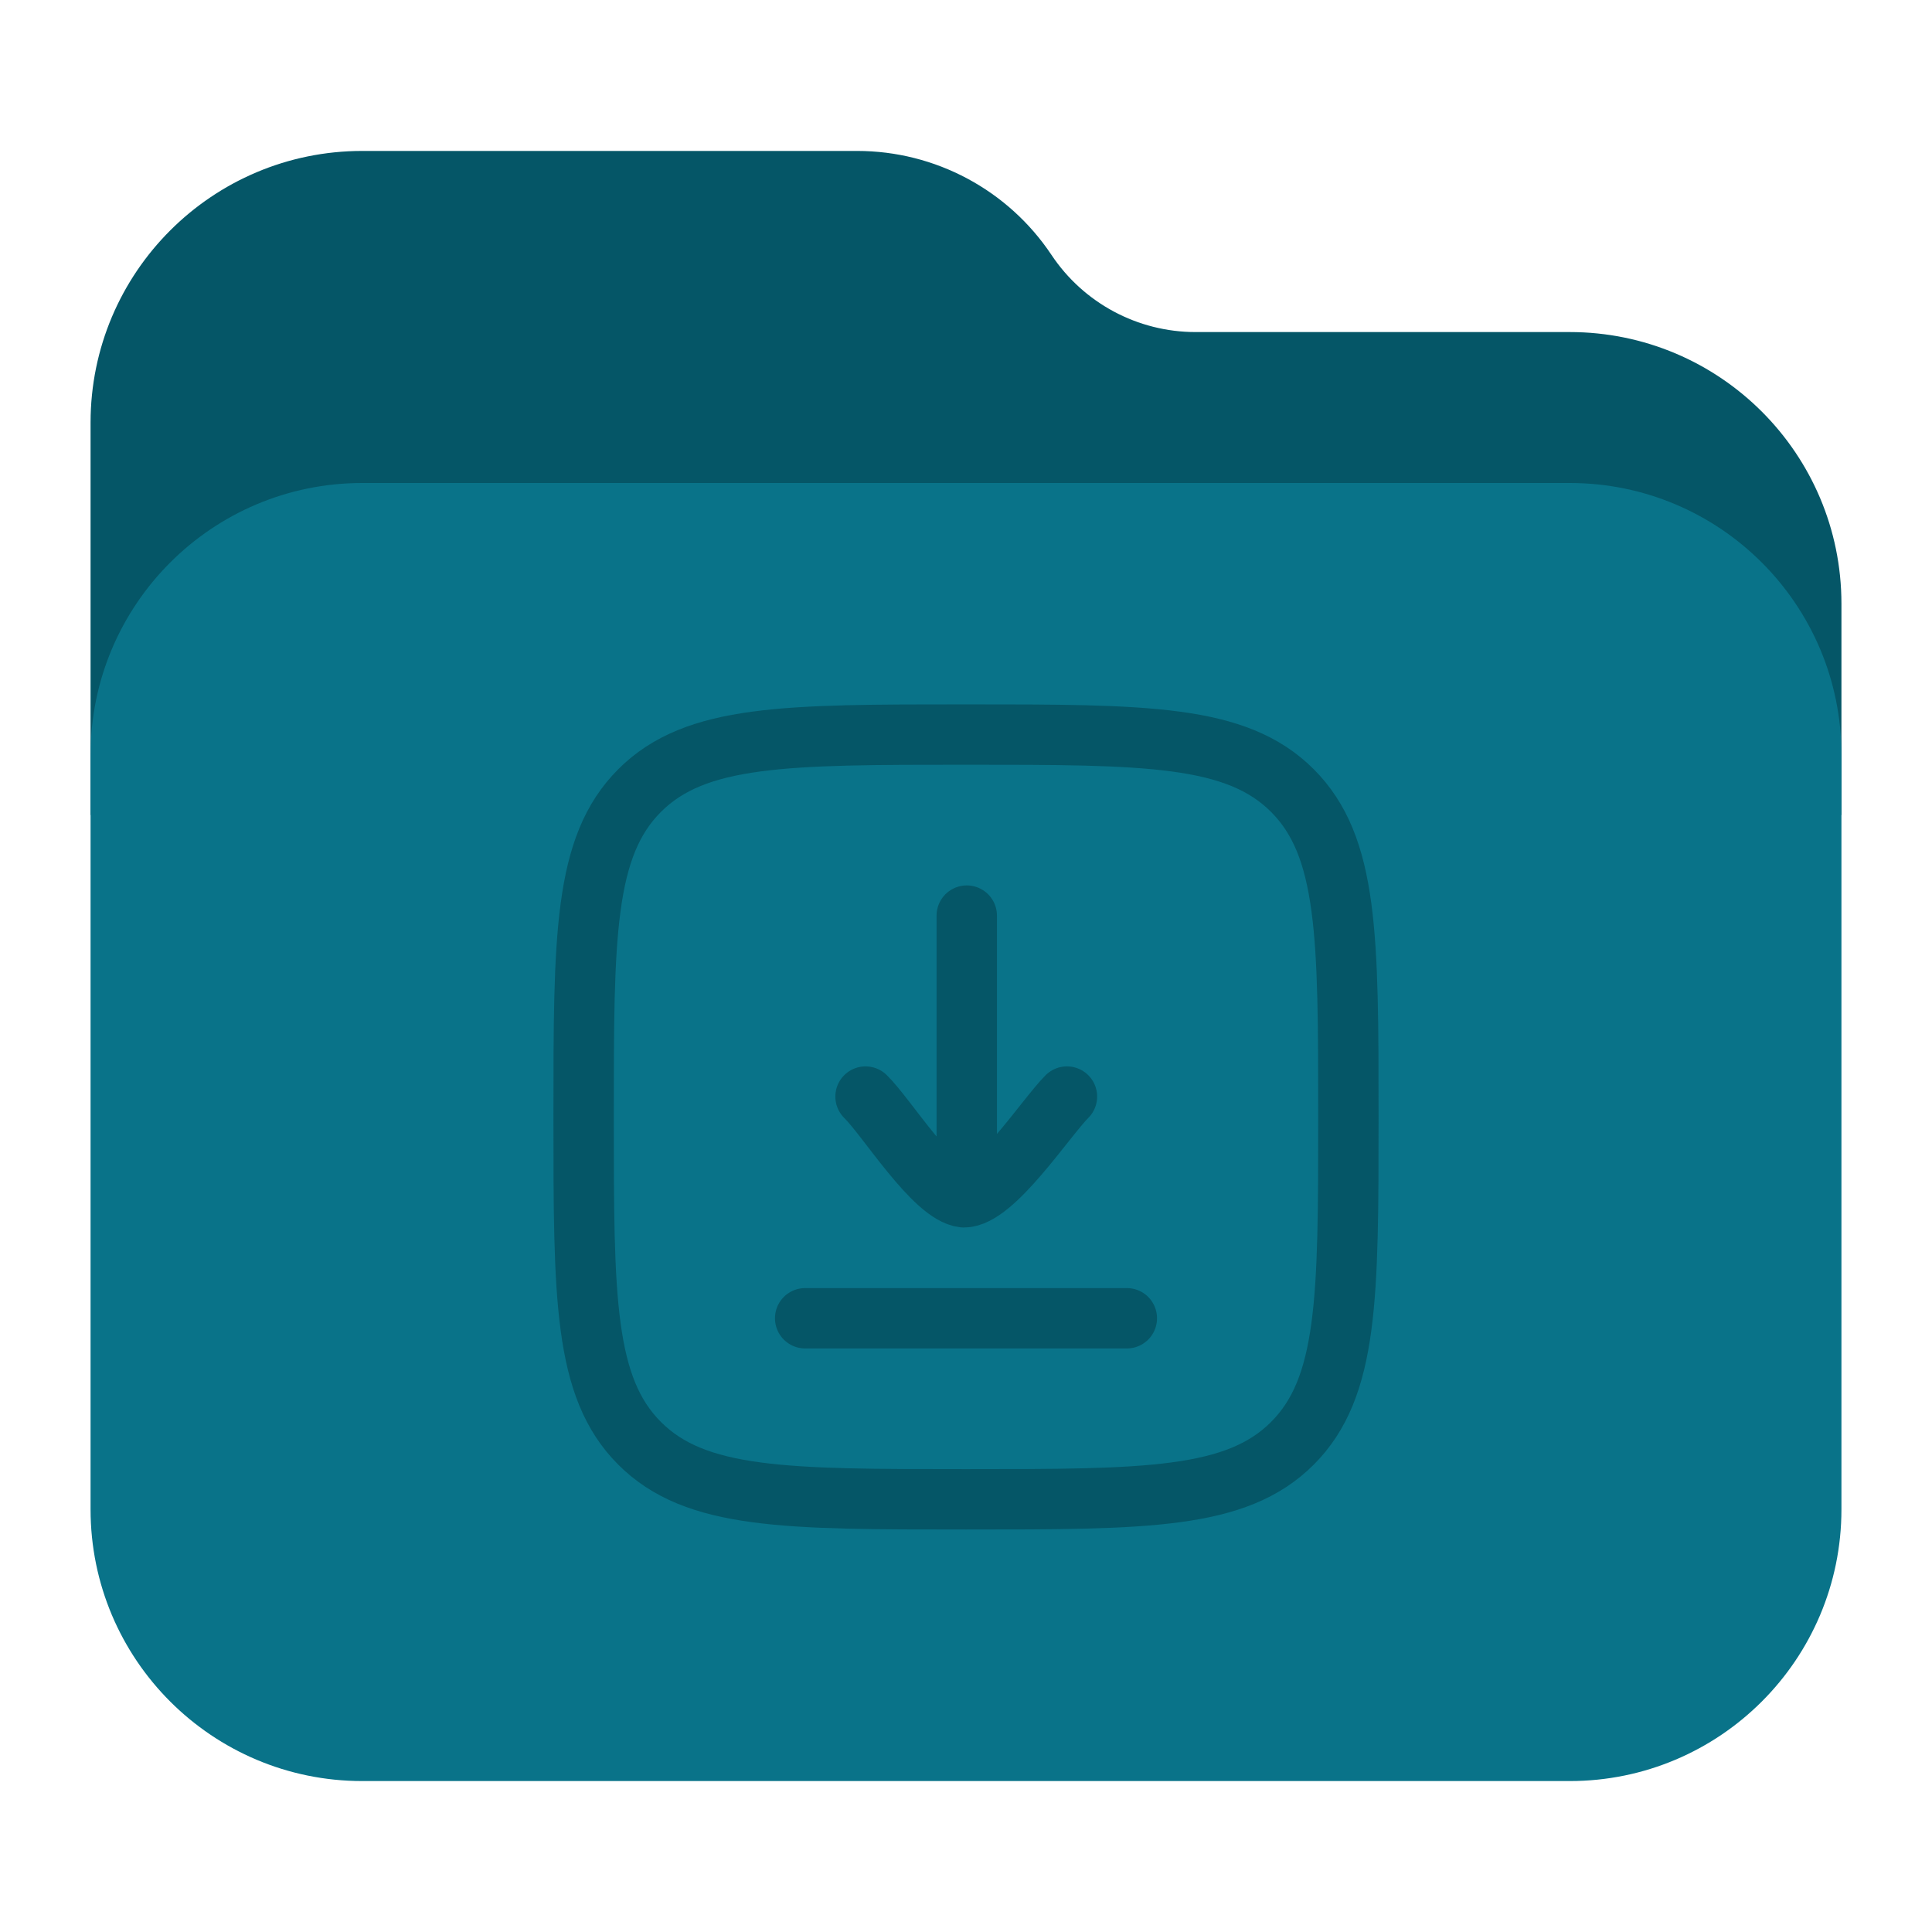
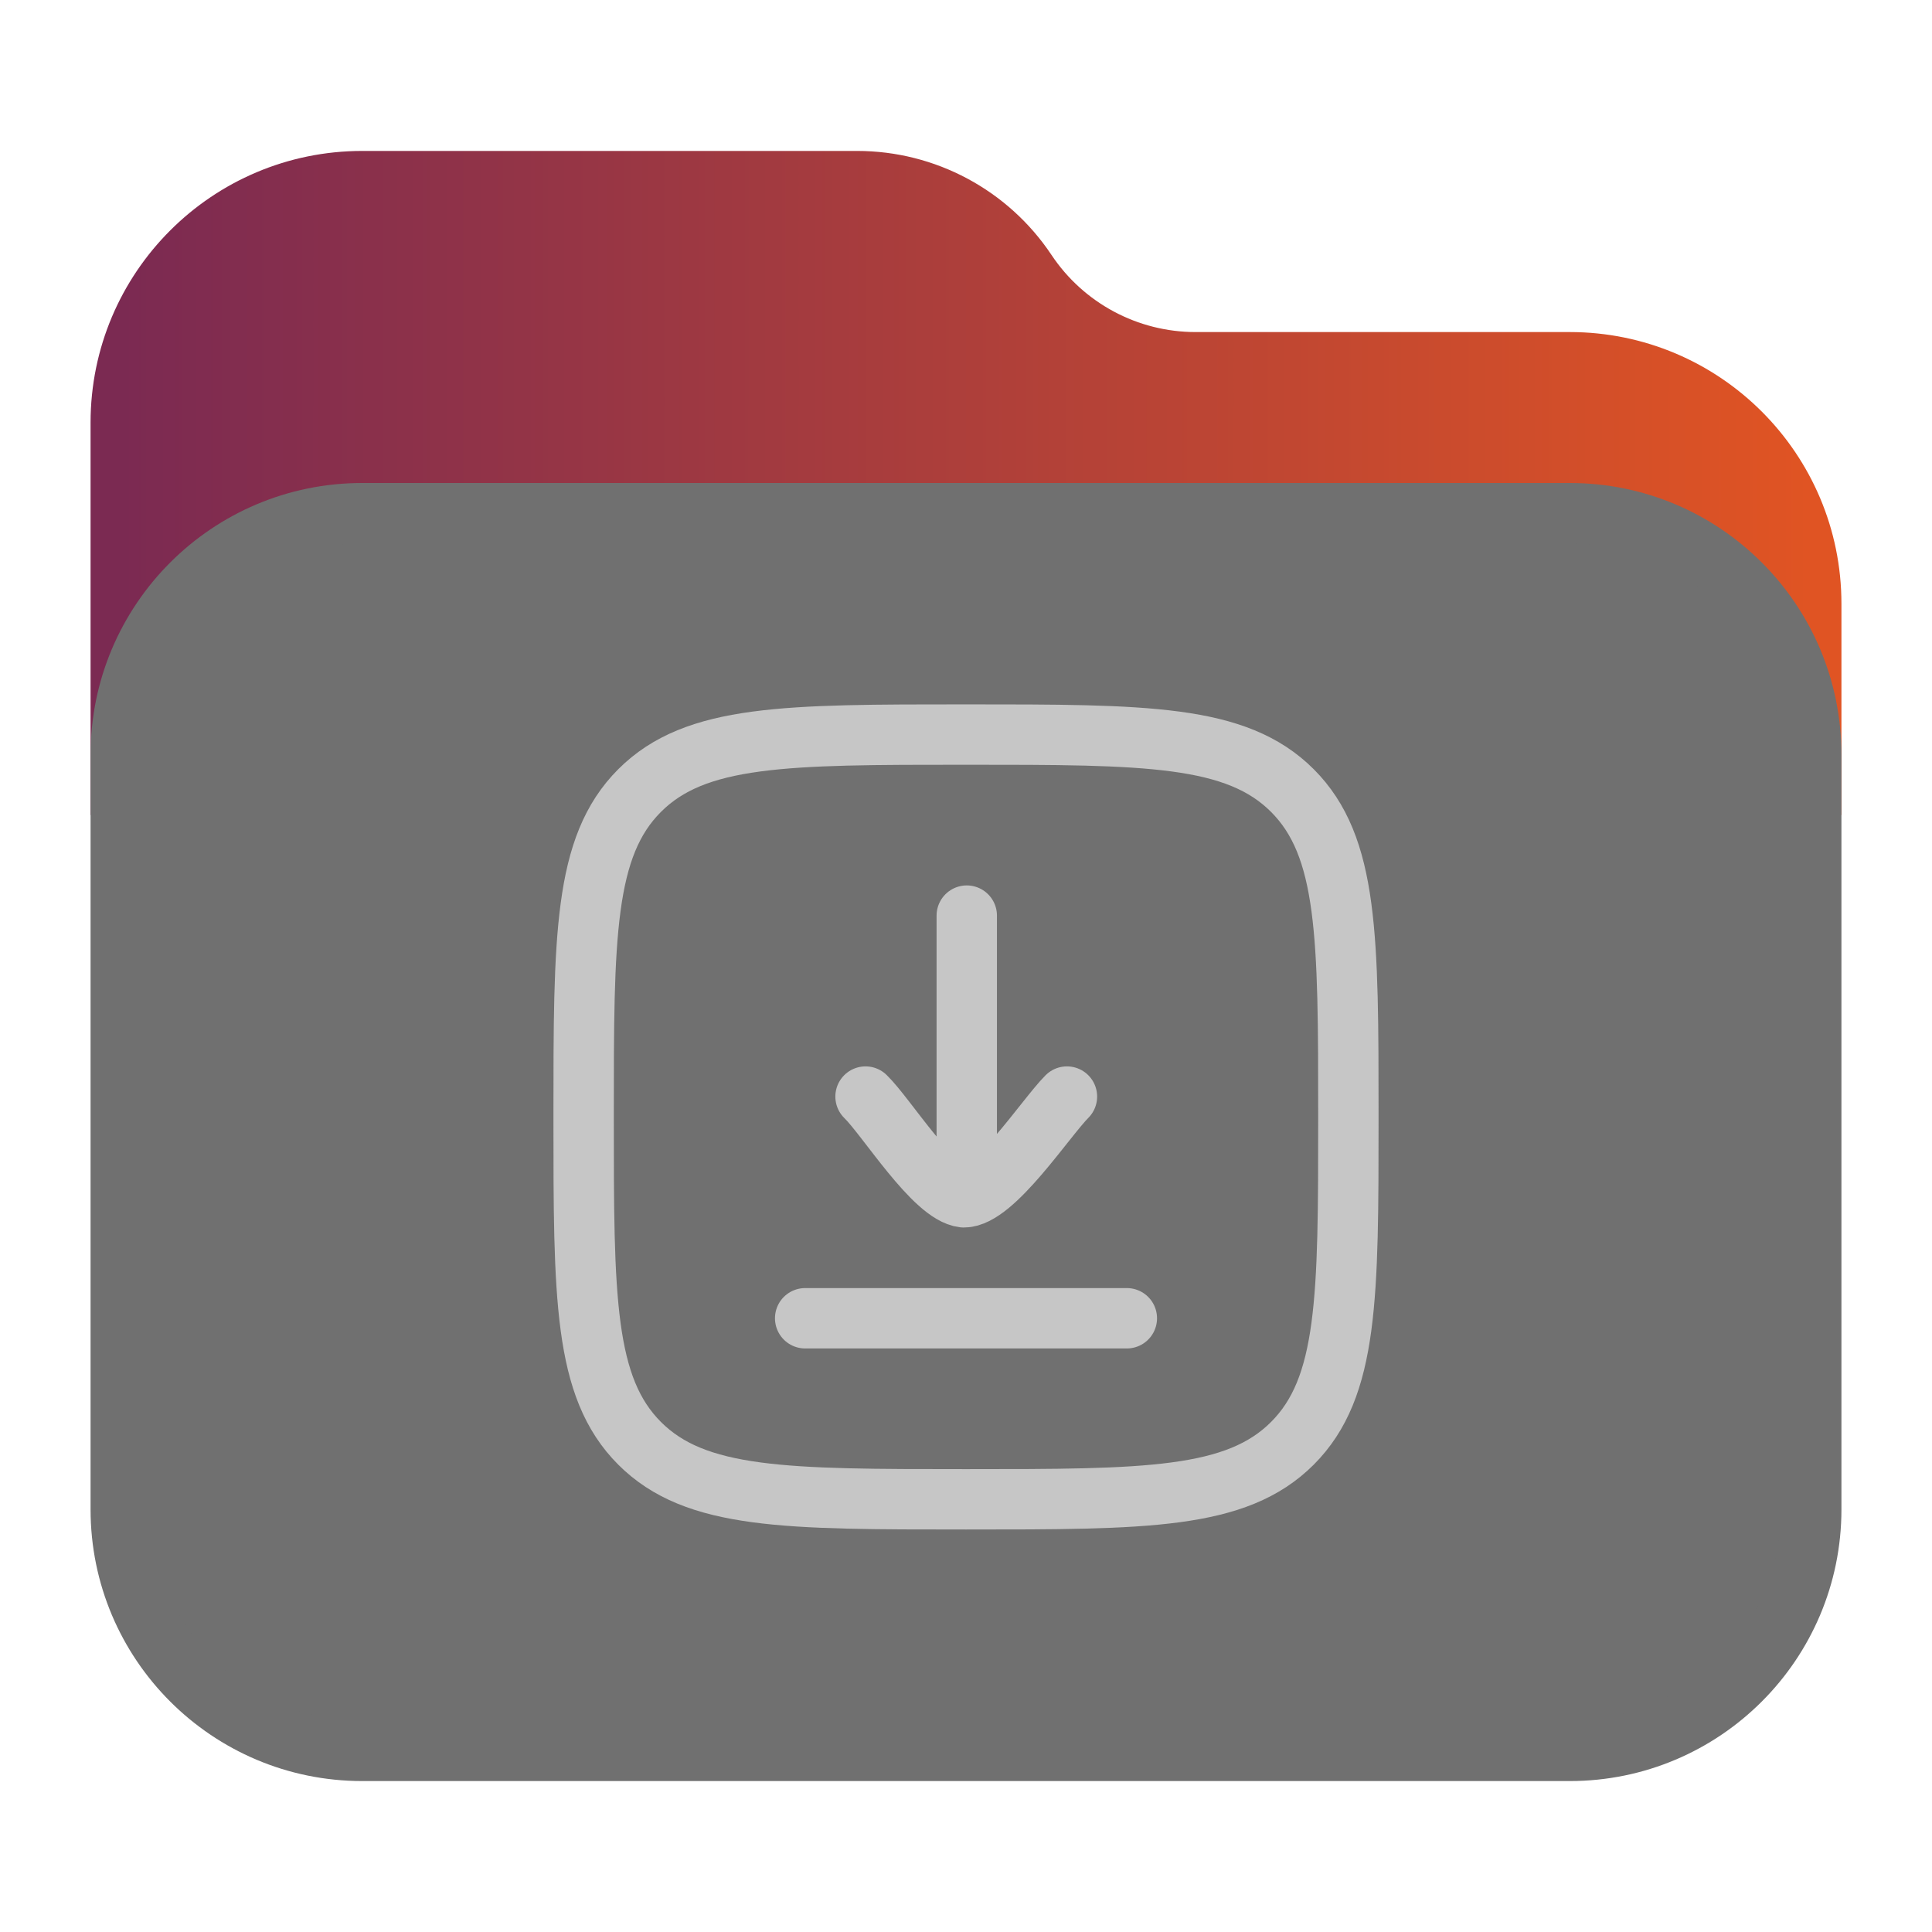
<svg xmlns="http://www.w3.org/2000/svg" viewBox="0 0 64 64" fill="none">
-   <path d="M4 14C4 9.582 7.582 6 12 6H28.394C30.647 6 32.751 7.126 34 9C35.249 10.874 37.353 12 39.606 12H52C56.418 12 60 15.582 60 20V26H4V14Z" stroke="#055667" stroke-width="2" fill="#055667" />
-   <path d="M4 25C4 20.582 7.582 17 12 17H32H52C56.418 17 60 20.582 60 25V50C60 54.418 56.418 58 52 58H12C7.582 58 4 54.418 4 50V25Z" stroke="#097389" stroke-width="2" fill="#097389" />
-   <g transform="translate(16 21) scale(1.333333)" fill="none" stroke="#055667" stroke-width="1.5">
+   <defs>
+     <linearGradient id="lid" gradientUnits="userSpaceOnUse" x1="4" y1="0" x2="60" y2="0">
+       <stop offset="0" stop-color="#7b2a52" />
+       <stop offset="1" stop-color="#e05423" />
+     </linearGradient>
+   </defs>
+   <path d="M4 14C4 9.582 7.582 6 12 6H28.394C30.647 6 32.751 7.126 34 9C35.249 10.874 37.353 12 39.606 12H52C56.418 12 60 15.582 60 20V26H4V14Z" stroke="url(#lid)" stroke-width="2" fill="url(#lid)" />
+   <path d="M4 25C4 20.582 7.582 17 12 17H32H52C56.418 17 60 20.582 60 25V50C60 54.418 56.418 58 52 58H12C7.582 58 4 54.418 4 50V25Z" stroke="#707070" stroke-width="2" fill="#707070" />
+   <g transform="translate(16 21) scale(1.333333)" fill="none" stroke="#c6c6c6" stroke-width="1.5">
    <path d="M2.5 12C2.5 7.522 2.5 5.282 3.891 3.891C5.282 2.5 7.522 2.5 12 2.5C16.478 2.5 18.718 2.5 20.109 3.891C21.5 5.282 21.5 7.522 21.5 12C21.5 16.478 21.5 18.718 20.109 20.109C18.718 21.5 16.478 21.5 12 21.5C7.522 21.5 5.282 21.5 3.891 20.109C2.5 18.718 2.5 16.478 2.5 12Z" />
    <path d="M14.508 11.494C13.978 12.025 12.689 14.006 11.943 13.997C11.205 13.918 10.025 11.998 9.504 11.494M12.019 6.998V13.991M8.004 17.002H15.996" stroke-linecap="round" stroke-linejoin="round" />
  </g>
</svg>
